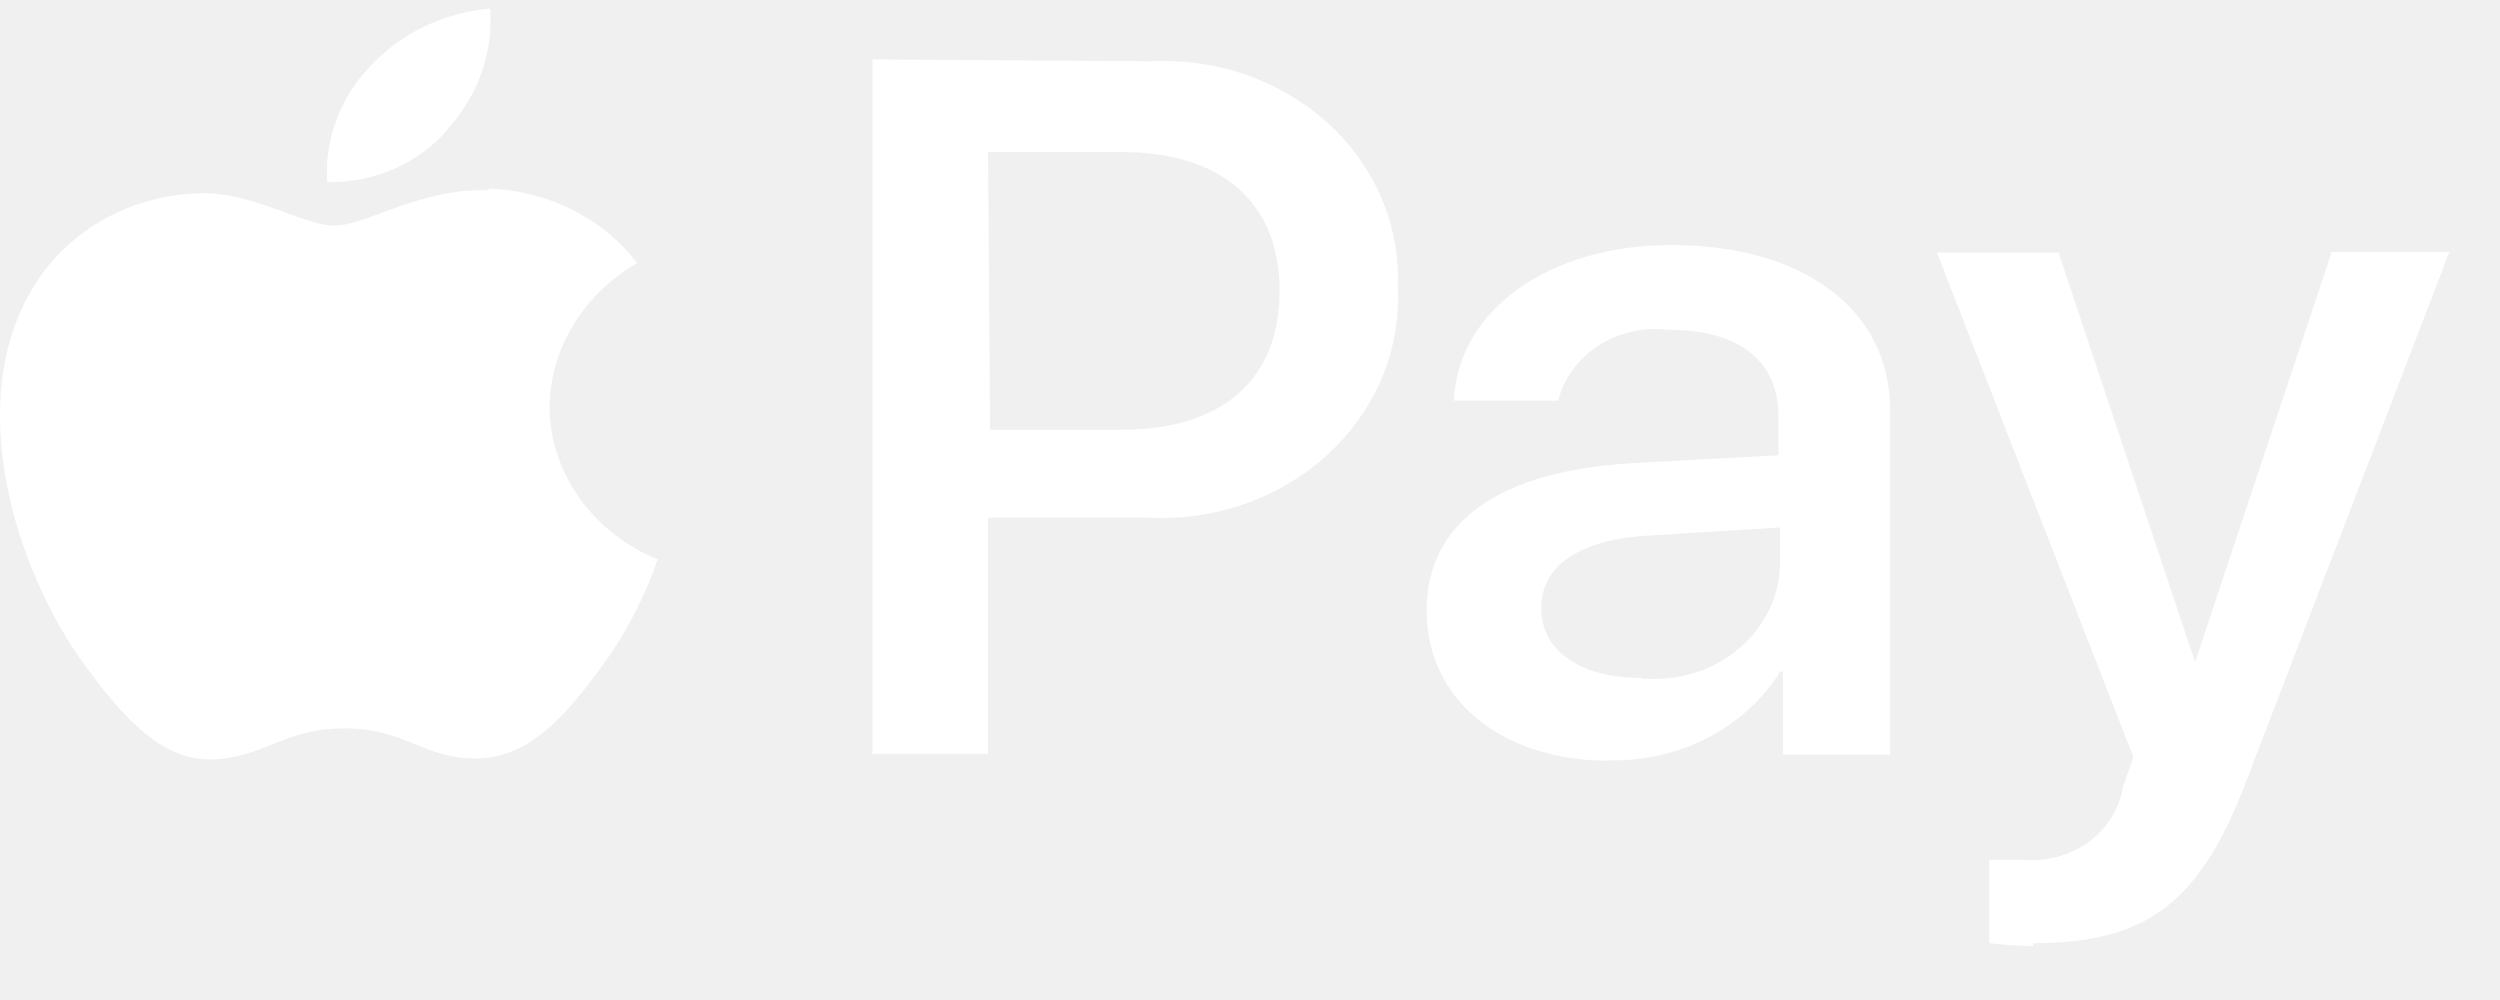
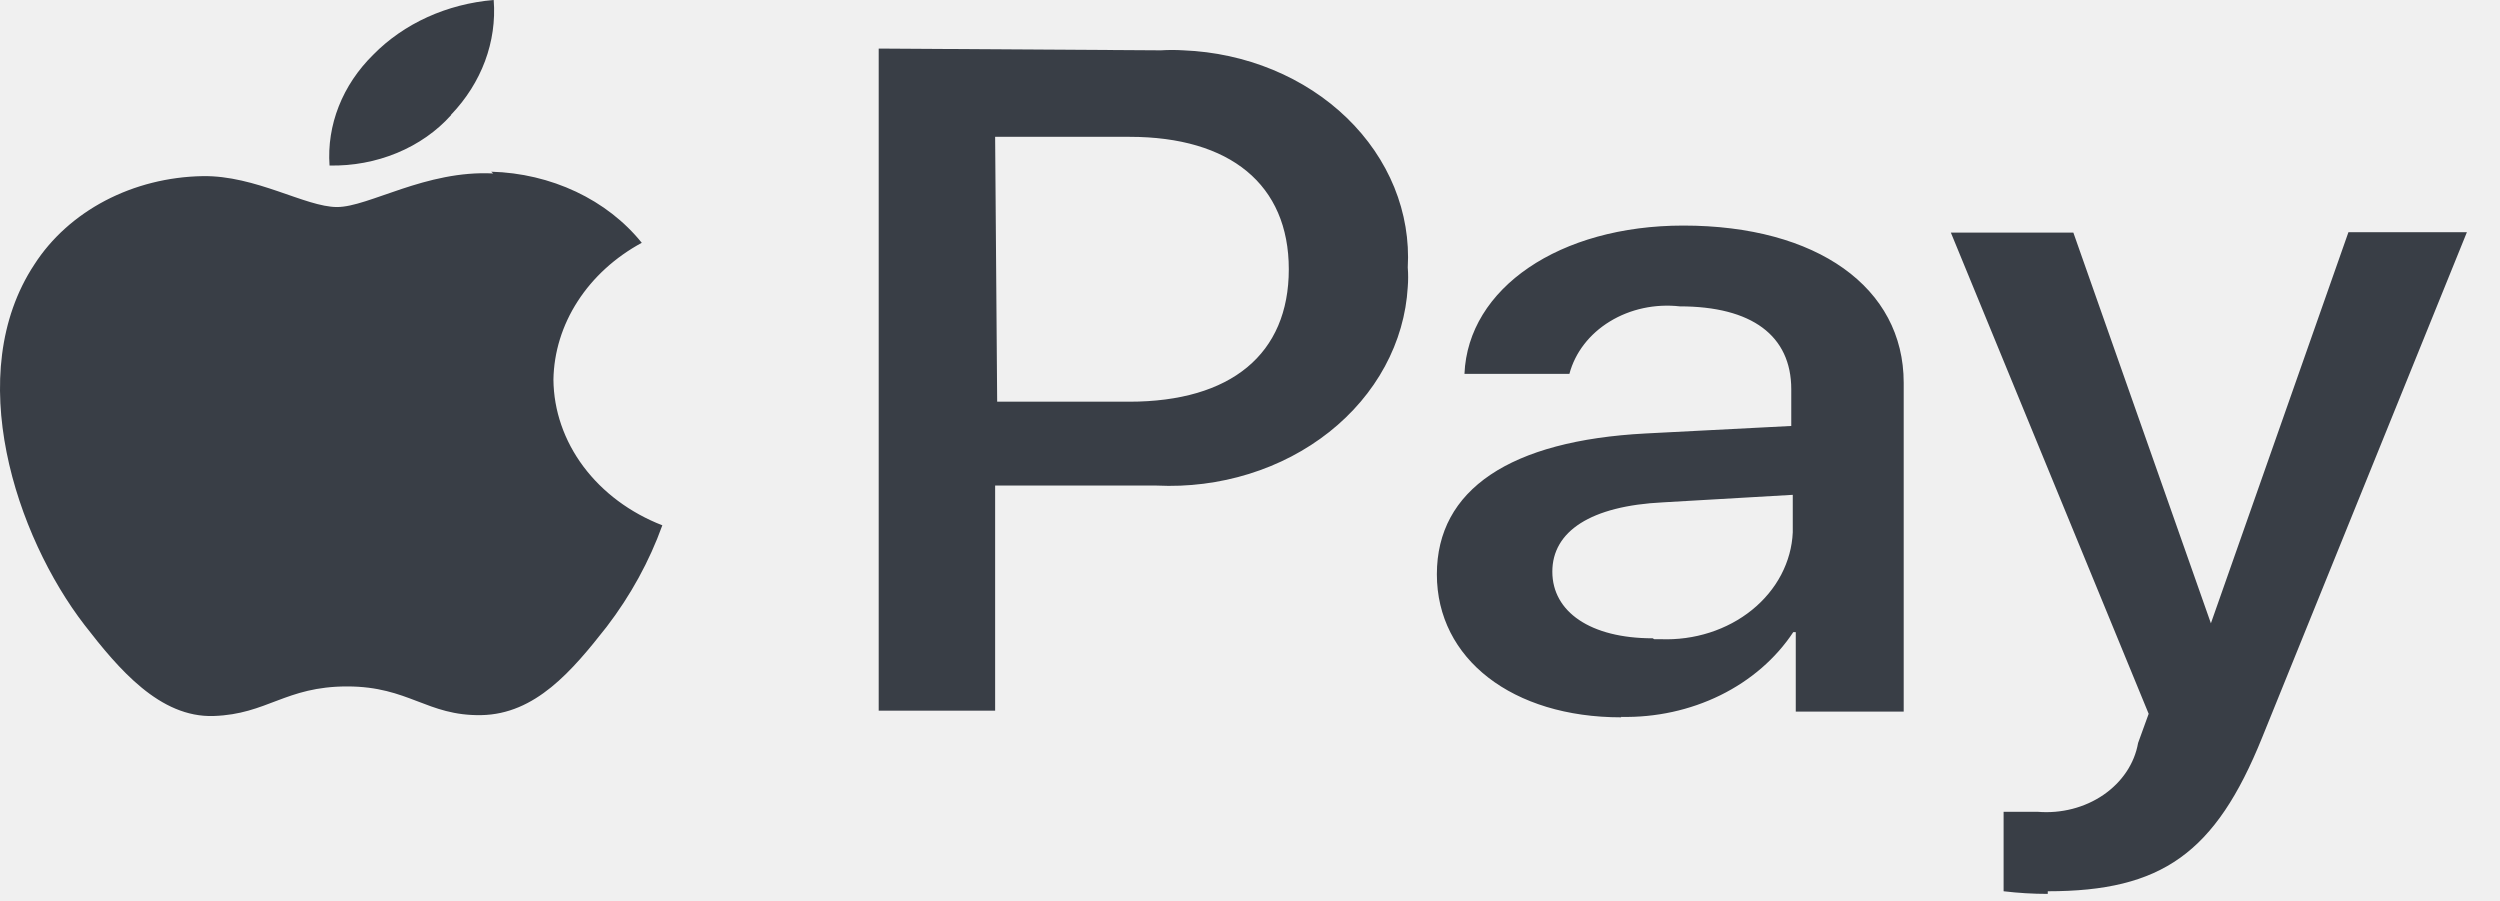
- <svg xmlns="http://www.w3.org/2000/svg" width="45" height="18" viewBox="0 0 45 18" fill="none">
-   <path d="M8.06 2.328C7.802 2.632 7.472 2.876 7.095 3.04C6.719 3.205 6.306 3.287 5.89 3.278C5.864 2.899 5.92 2.519 6.054 2.16C6.188 1.801 6.398 1.47 6.67 1.187C7.217 0.597 7.989 0.227 8.823 0.154C8.881 0.94 8.607 1.717 8.06 2.32V2.328ZM8.814 3.428C7.612 3.362 6.589 4.061 6.024 4.061C5.459 4.061 4.571 3.462 3.62 3.478C3.006 3.49 2.407 3.649 1.88 3.942C1.353 4.234 0.917 4.649 0.615 5.145C-0.677 7.211 0.283 10.269 1.512 11.952C2.122 12.786 2.857 13.702 3.817 13.669C4.777 13.636 5.1 13.111 6.204 13.111C7.307 13.111 7.63 13.669 8.599 13.652C9.568 13.636 10.222 12.819 10.841 11.986C11.27 11.394 11.605 10.749 11.837 10.069C11.262 9.833 10.773 9.449 10.427 8.961C10.082 8.473 9.896 7.903 9.891 7.319C9.899 6.8 10.048 6.292 10.324 5.84C10.6 5.389 10.994 5.009 11.469 4.736C11.163 4.335 10.761 4.005 10.293 3.772C9.827 3.539 9.308 3.41 8.778 3.395L8.814 3.428ZM15.704 1.07V13.569H17.785V9.319H20.673C21.233 9.347 21.793 9.273 22.322 9.099C22.851 8.926 23.337 8.657 23.754 8.309C24.17 7.961 24.509 7.539 24.75 7.069C24.991 6.599 25.13 6.09 25.159 5.57C25.168 5.448 25.168 5.325 25.159 5.203C25.186 4.689 25.105 4.175 24.918 3.69C24.731 3.206 24.443 2.76 24.071 2.379C23.698 1.998 23.248 1.69 22.747 1.471C22.245 1.252 21.702 1.127 21.149 1.103C21.014 1.095 20.88 1.095 20.745 1.103L15.704 1.07ZM17.785 2.737H20.189C21.983 2.737 23.033 3.636 23.033 5.236C23.033 6.836 22.001 7.736 20.18 7.736H17.821L17.785 2.737ZM28.971 13.686C29.591 13.699 30.204 13.558 30.745 13.277C31.287 12.995 31.737 12.584 32.048 12.086H32.093V13.585H34.022V7.378C34.022 5.578 32.47 4.411 30.084 4.411C27.868 4.411 26.235 5.595 26.172 7.211H28.047C28.148 6.81 28.406 6.457 28.77 6.221C29.135 5.986 29.58 5.884 30.021 5.936C31.304 5.936 32.012 6.486 32.012 7.503V8.194L29.411 8.336C26.989 8.469 25.679 9.394 25.679 10.994C25.679 12.594 27.034 13.694 28.971 13.694V13.686ZM29.537 12.202C28.424 12.202 27.742 11.702 27.742 10.944C27.742 10.186 28.424 9.703 29.725 9.636L32.039 9.494V10.203C32.028 10.479 31.957 10.751 31.832 11.002C31.707 11.253 31.53 11.479 31.311 11.666C31.092 11.854 30.835 11.999 30.555 12.094C30.275 12.189 29.978 12.231 29.68 12.219H29.563L29.537 12.202ZM36.596 16.977C38.633 16.977 39.593 16.26 40.427 14.077L44.087 4.536H41.97L39.512 11.919L37.054 4.545H34.865L38.4 13.627L38.211 14.177C38.147 14.565 37.925 14.916 37.592 15.158C37.258 15.399 36.838 15.514 36.417 15.477C36.256 15.477 35.933 15.477 35.807 15.477V16.977C36.069 17.01 36.332 17.027 36.596 17.027V16.977Z" fill="white" />
+ <svg xmlns="http://www.w3.org/2000/svg" width="75" height="27" viewBox="0 0 75 27" fill="none">
+   <path d="M13.531 3.456C13.098 3.939 12.543 4.326 11.911 4.588C11.278 4.85 10.585 4.98 9.886 4.966C9.844 4.363 9.938 3.759 10.163 3.189C10.388 2.618 10.739 2.093 11.197 1.642C12.115 0.705 13.41 0.117 14.811 0C14.908 1.25 14.449 2.485 13.531 3.443V3.456ZM14.796 5.204C12.778 5.098 11.061 6.211 10.112 6.211C9.164 6.211 7.673 5.257 6.077 5.284C5.047 5.302 4.04 5.556 3.155 6.02C2.271 6.485 1.539 7.144 1.032 7.933C-1.137 11.217 0.475 16.077 2.538 18.752C3.562 20.076 4.797 21.533 6.408 21.48C8.019 21.427 8.561 20.593 10.414 20.593C12.266 20.593 12.808 21.48 14.434 21.454C16.061 21.427 17.16 20.129 18.199 18.805C18.918 17.865 19.481 16.839 19.87 15.759C18.905 15.384 18.084 14.773 17.504 13.998C16.924 13.222 16.611 12.316 16.603 11.389C16.617 10.564 16.867 9.755 17.331 9.038C17.794 8.32 18.455 7.717 19.253 7.284C18.739 6.645 18.063 6.12 17.279 5.75C16.495 5.381 15.625 5.175 14.735 5.151L14.796 5.204ZM26.361 1.457V21.321H29.854V14.567H34.703C35.643 14.612 36.583 14.493 37.471 14.217C38.358 13.942 39.175 13.515 39.874 12.962C40.574 12.408 41.142 11.739 41.547 10.991C41.952 10.244 42.185 9.434 42.233 8.608C42.248 8.414 42.248 8.219 42.233 8.025C42.279 7.208 42.142 6.391 41.829 5.621C41.515 4.851 41.032 4.143 40.406 3.537C39.781 2.932 39.026 2.441 38.184 2.093C37.342 1.745 36.431 1.547 35.502 1.51C35.276 1.496 35.049 1.496 34.824 1.51L26.361 1.457ZM29.854 4.105H33.89C36.902 4.105 38.664 5.535 38.664 8.078C38.664 10.621 36.932 12.051 33.875 12.051H29.915L29.854 4.105ZM48.633 21.507C49.674 21.529 50.702 21.304 51.611 20.857C52.52 20.409 53.275 19.756 53.798 18.964H53.873V21.348H57.111V11.482C57.111 8.621 54.506 6.767 50.5 6.767C46.781 6.767 44.04 8.648 43.934 11.217H47.082C47.251 10.578 47.683 10.018 48.295 9.644C48.907 9.269 49.655 9.108 50.395 9.191C52.548 9.191 53.738 10.064 53.738 11.68V12.779L49.371 13.004C45.305 13.216 43.106 14.687 43.106 17.229C43.106 19.772 45.38 21.52 48.633 21.52V21.507ZM49.581 19.149C47.714 19.149 46.57 18.355 46.57 17.15C46.57 15.944 47.714 15.176 49.898 15.07L53.783 14.845V15.971C53.764 16.41 53.645 16.842 53.436 17.241C53.226 17.641 52.928 18 52.56 18.298C52.192 18.596 51.761 18.826 51.291 18.977C50.821 19.128 50.322 19.195 49.822 19.176H49.627L49.581 19.149ZM61.433 26.738C64.851 26.738 66.462 25.599 67.863 22.129L74.007 6.966H70.453L66.327 18.699L62.201 6.979H58.526L64.46 21.414L64.143 22.288C64.035 22.905 63.663 23.462 63.103 23.846C62.544 24.23 61.838 24.412 61.132 24.354C60.861 24.354 60.318 24.354 60.108 24.354V26.738C60.547 26.79 60.989 26.817 61.433 26.817V26.738Z" fill="#393E46" />
</svg>
